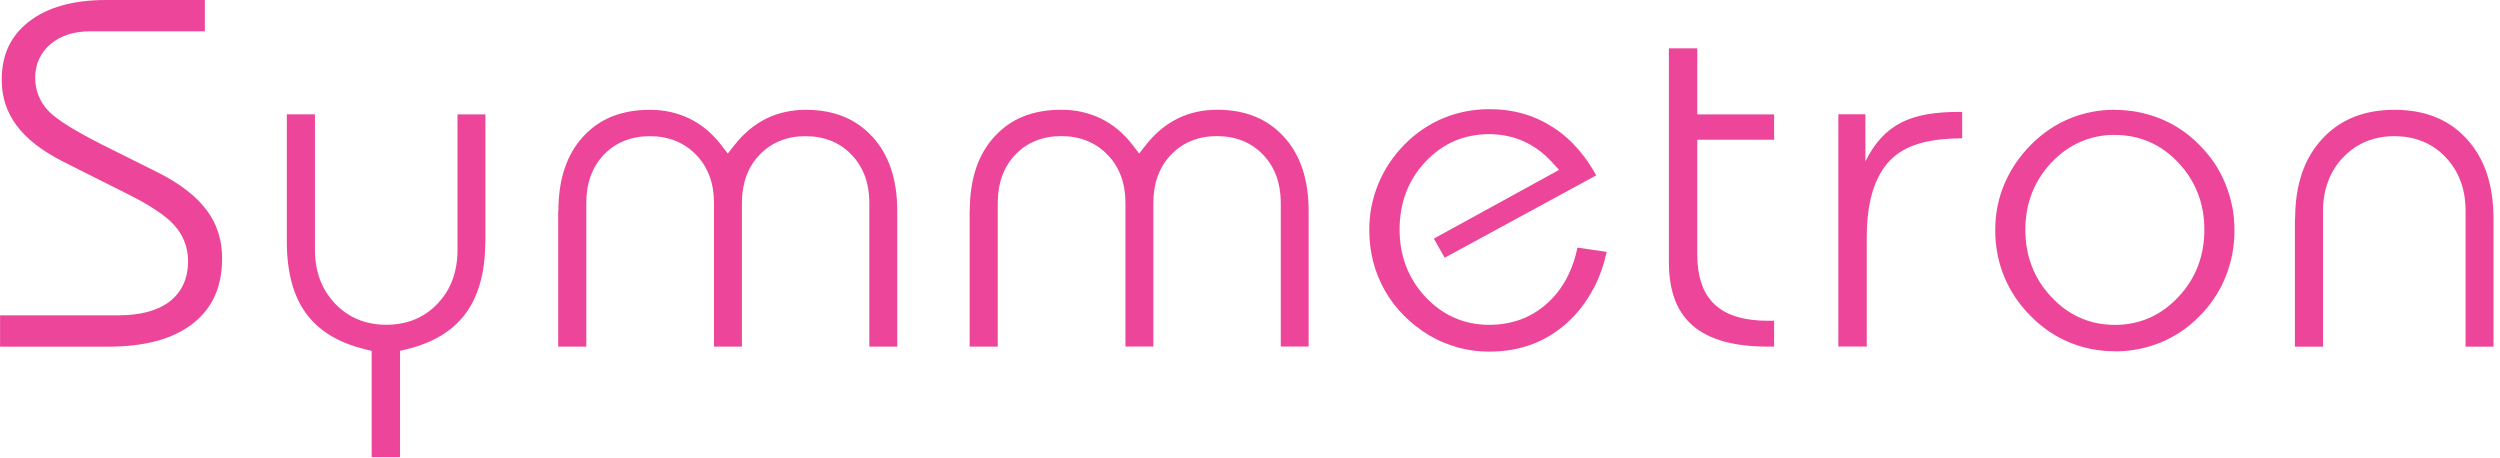
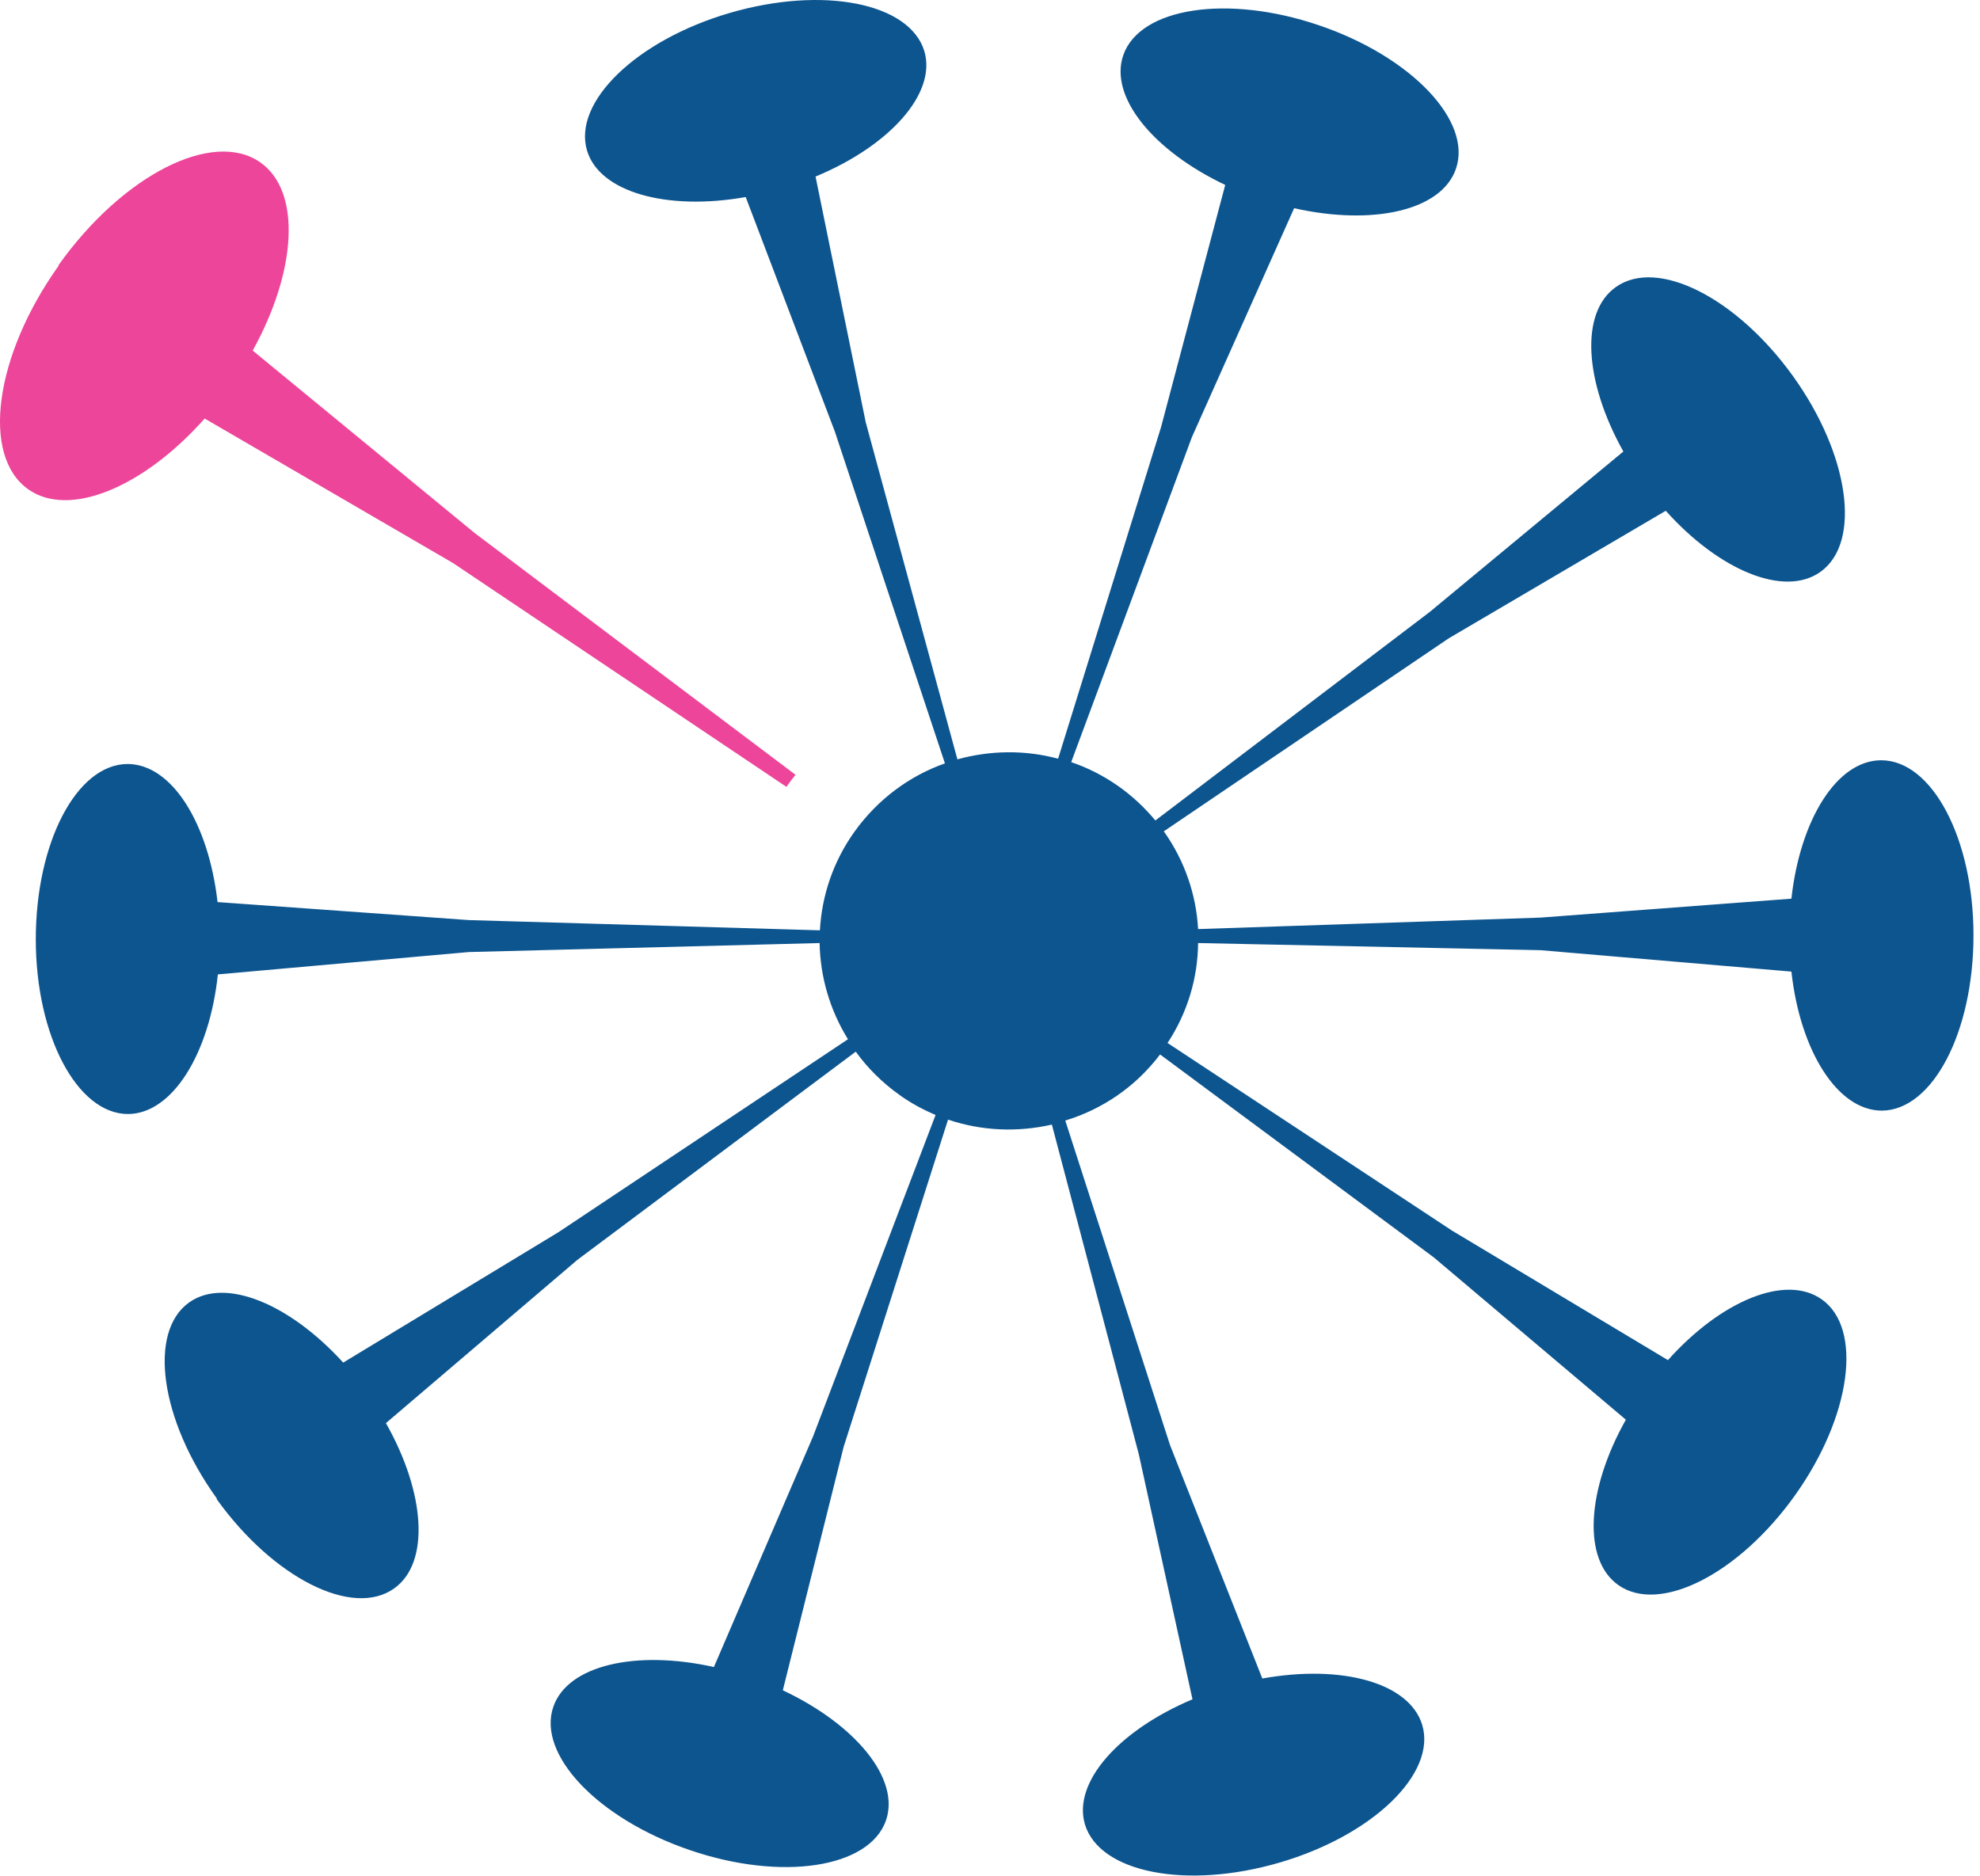
- <svg xmlns="http://www.w3.org/2000/svg" width="350" height="64" viewBox="0 0 350 64" fill="none">
-   <path d="M296.079 49.174V45.484C297.815 45.484 299.438 45.154 300.931 44.495C302.424 43.836 303.767 42.856 304.98 41.565C306.193 40.283 307.098 38.845 307.704 37.27C308.311 35.695 308.609 33.992 308.609 32.16C308.609 30.329 308.311 28.644 307.704 27.078C307.098 25.503 306.193 24.074 304.989 22.792C303.786 21.501 302.433 20.53 300.94 19.88C299.438 19.221 297.815 18.891 296.07 18.891V15.384C297.199 15.384 298.3 15.485 299.363 15.695C300.436 15.906 301.481 16.218 302.498 16.63C303.506 17.042 304.467 17.554 305.362 18.159C306.258 18.763 307.098 19.459 307.872 20.256L307.891 20.274C308.693 21.071 309.402 21.922 310.009 22.82C310.615 23.726 311.138 24.706 311.557 25.741C311.977 26.776 312.294 27.829 312.509 28.909C312.724 29.981 312.826 31.098 312.826 32.243C312.826 33.387 312.724 34.532 312.509 35.622C312.294 36.711 311.977 37.783 311.557 38.818C311.138 39.852 310.624 40.823 309.999 41.748C309.384 42.664 308.684 43.524 307.881 44.303L307.863 44.321C307.088 45.118 306.249 45.814 305.353 46.418C304.448 47.023 303.496 47.535 302.489 47.947C301.481 48.359 300.436 48.671 299.354 48.881C298.29 49.092 297.19 49.193 296.061 49.193L296.079 49.174ZM321.288 30.686V48.533H325.225V29.56C325.225 28.049 325.459 26.666 325.925 25.411C326.392 24.139 327.101 23.012 328.034 22.041C328.976 21.052 330.049 20.311 331.252 19.807C332.456 19.313 333.781 19.065 335.218 19.065C336.654 19.065 337.998 19.313 339.201 19.807C340.405 20.302 341.478 21.043 342.411 22.041C343.344 23.021 344.034 24.148 344.501 25.421C344.958 26.666 345.182 28.049 345.182 29.56V48.533H349.091V30.686C349.091 28.268 348.774 26.116 348.139 24.239C347.514 22.39 346.572 20.787 345.322 19.422C344.081 18.076 342.625 17.06 340.965 16.392C339.285 15.714 337.382 15.375 335.236 15.375C333.09 15.375 331.187 15.714 329.508 16.392C327.838 17.069 326.373 18.076 325.123 19.432C323.863 20.787 322.912 22.39 322.277 24.248C321.633 26.126 321.316 28.278 321.316 30.686H321.288ZM0.009 44.129V48.533H15.17C17.792 48.533 20.096 48.249 22.093 47.691C24.043 47.142 25.703 46.327 27.066 45.246C28.409 44.184 29.407 42.902 30.079 41.418C30.76 39.907 31.096 38.158 31.096 36.18C31.096 34.88 30.919 33.671 30.555 32.554C30.2 31.437 29.669 30.402 28.95 29.45C28.223 28.461 27.29 27.527 26.161 26.657C25.004 25.759 23.632 24.908 22.055 24.12L14.489 20.347C12.521 19.349 10.897 18.461 9.638 17.683C8.322 16.868 7.37 16.153 6.792 15.54C6.176 14.899 5.71 14.185 5.402 13.406C5.085 12.628 4.926 11.794 4.926 10.925C4.926 9.954 5.103 9.075 5.467 8.278C5.831 7.472 6.382 6.758 7.1 6.154C7.809 5.558 8.63 5.119 9.572 4.817C10.487 4.533 11.494 4.386 12.604 4.386H28.68V0H14.89C12.539 0 10.449 0.256 8.63 0.778C6.848 1.282 5.309 2.042 4.021 3.049C2.752 4.038 1.81 5.201 1.185 6.529C0.55 7.875 0.243 9.423 0.243 11.163C0.243 12.371 0.411 13.507 0.756 14.569C1.101 15.622 1.623 16.62 2.314 17.554C3.023 18.507 3.928 19.413 5.019 20.256C6.13 21.117 7.454 21.932 8.985 22.701L17.68 27.069C19.266 27.856 20.609 28.607 21.692 29.322C22.83 30.063 23.716 30.777 24.341 31.464C24.994 32.179 25.489 32.957 25.825 33.818C26.161 34.669 26.328 35.576 26.328 36.537C26.328 37.755 26.114 38.836 25.675 39.797C25.228 40.777 24.556 41.601 23.67 42.27C21.99 43.524 19.602 44.147 16.514 44.147H0L0.009 44.129ZM296.07 15.375V18.882C294.335 18.882 292.721 19.212 291.228 19.871C289.744 20.521 288.392 21.492 287.179 22.783C285.966 24.074 285.061 25.503 284.454 27.078C283.848 28.644 283.549 30.338 283.549 32.16C283.549 33.983 283.848 35.695 284.454 37.27C285.061 38.845 285.966 40.283 287.179 41.565C288.392 42.865 289.744 43.845 291.228 44.495C292.721 45.154 294.344 45.484 296.079 45.484V49.174C294.95 49.174 293.859 49.074 292.805 48.863C291.732 48.653 290.705 48.341 289.726 47.938C288.737 47.526 287.785 47.023 286.89 46.409C285.994 45.804 285.145 45.099 284.343 44.294C283.531 43.488 282.812 42.618 282.187 41.702C281.562 40.777 281.04 39.807 280.611 38.781C280.181 37.746 279.864 36.684 279.65 35.594C279.435 34.505 279.332 33.387 279.332 32.215C279.332 31.043 279.435 29.972 279.65 28.9C279.864 27.82 280.181 26.776 280.611 25.768C281.049 24.743 281.572 23.772 282.197 22.857C282.822 21.932 283.54 21.062 284.352 20.247C285.154 19.441 286.003 18.745 286.899 18.131C287.795 17.527 288.746 17.014 289.735 16.602C290.715 16.199 291.741 15.888 292.814 15.677C293.868 15.467 294.969 15.366 296.089 15.366L296.07 15.375ZM67.958 33.845V16.016H64.049V34.99C64.049 36.492 63.825 37.874 63.368 39.12C62.91 40.383 62.211 41.51 61.278 42.49C60.354 43.479 59.281 44.22 58.068 44.724C56.865 45.218 55.531 45.466 54.084 45.466C52.638 45.466 51.323 45.218 50.119 44.724C48.916 44.23 47.843 43.488 46.901 42.49C45.968 41.51 45.259 40.393 44.792 39.12C44.326 37.865 44.092 36.483 44.092 34.981V16.007H40.155V33.836C40.155 35.979 40.389 37.883 40.846 39.578C41.293 41.235 41.965 42.673 42.861 43.891C43.747 45.099 44.867 46.116 46.229 46.949C47.61 47.792 49.242 48.442 51.118 48.9L52.032 49.12V64H56.006V49.12L56.921 48.9C58.796 48.442 60.429 47.792 61.819 46.94C63.181 46.107 64.31 45.081 65.206 43.863C66.111 42.636 66.782 41.199 67.239 39.55C67.706 37.865 67.939 35.961 67.939 33.836L67.958 33.845ZM78.146 29.55V48.524H82.083V28.378C82.083 27.032 82.279 25.805 82.68 24.688C83.091 23.552 83.697 22.545 84.518 21.684C85.339 20.814 86.309 20.155 87.401 19.716C88.474 19.285 89.677 19.065 90.993 19.065C92.308 19.065 93.475 19.285 94.557 19.716C95.648 20.155 96.619 20.805 97.459 21.675C98.298 22.536 98.923 23.543 99.343 24.679C99.754 25.796 99.959 27.032 99.959 28.378V48.524H103.868V28.378C103.868 27.032 104.073 25.796 104.474 24.688C104.885 23.552 105.51 22.545 106.331 21.684C107.161 20.814 108.122 20.155 109.214 19.716C110.296 19.276 111.481 19.065 112.787 19.065C114.093 19.065 115.278 19.285 116.361 19.716C117.452 20.155 118.413 20.814 119.243 21.684C120.064 22.545 120.69 23.552 121.1 24.688C121.501 25.796 121.706 27.032 121.706 28.378V48.524H125.616V29.55C125.616 27.307 125.317 25.32 124.729 23.58C124.142 21.867 123.274 20.375 122.117 19.12C120.96 17.875 119.617 16.932 118.087 16.318C116.538 15.686 114.774 15.375 112.806 15.375C110.837 15.375 108.953 15.778 107.301 16.593C106.452 17.014 105.669 17.527 104.932 18.131C104.195 18.745 103.495 19.459 102.851 20.283L101.89 21.501L100.948 20.274C100.323 19.468 99.651 18.763 98.914 18.15C98.186 17.545 97.403 17.032 96.563 16.62C95.714 16.208 94.828 15.897 93.904 15.686C92.99 15.476 92.019 15.375 91.002 15.375C89.006 15.375 87.233 15.686 85.684 16.309C84.145 16.923 82.811 17.857 81.663 19.102C80.506 20.347 79.639 21.84 79.06 23.552C78.472 25.292 78.174 27.298 78.174 29.55H78.146ZM135.748 29.55V48.524H139.685V28.378C139.685 27.032 139.881 25.805 140.282 24.688C140.693 23.552 141.299 22.554 142.12 21.684C142.941 20.805 143.911 20.146 145.003 19.706C146.076 19.276 147.279 19.056 148.595 19.056C149.91 19.056 151.076 19.276 152.159 19.706C153.25 20.146 154.221 20.796 155.06 21.666C155.9 22.527 156.525 23.534 156.945 24.67C157.355 25.787 157.561 27.023 157.561 28.369V48.515H161.47V28.369C161.47 27.023 161.675 25.787 162.076 24.679C162.487 23.543 163.112 22.536 163.933 21.675C164.763 20.805 165.724 20.146 166.816 19.706C167.898 19.267 169.083 19.056 170.389 19.056C171.695 19.056 172.88 19.276 173.962 19.706C175.054 20.146 176.015 20.805 176.845 21.675C177.666 22.536 178.291 23.543 178.702 24.679C179.103 25.787 179.308 27.023 179.308 28.369V48.515H183.208V29.541C183.208 27.298 182.91 25.311 182.322 23.571C181.734 21.858 180.866 20.366 179.709 19.111C178.553 17.866 177.209 16.923 175.679 16.309C174.13 15.677 172.367 15.366 170.398 15.366C168.43 15.366 166.545 15.769 164.894 16.584C164.045 17.005 163.261 17.518 162.524 18.122C161.787 18.736 161.087 19.45 160.444 20.274L159.483 21.492L158.54 20.265C157.915 19.459 157.243 18.754 156.506 18.14C155.779 17.536 154.995 17.023 154.155 16.611C153.306 16.199 152.42 15.888 151.496 15.677C150.582 15.467 149.612 15.366 148.595 15.366C146.598 15.366 144.826 15.677 143.277 16.3C141.737 16.913 140.403 17.848 139.256 19.093C138.099 20.338 137.231 21.831 136.653 23.543C136.065 25.283 135.766 27.289 135.766 29.541L135.748 29.55ZM223.093 40.429C223.895 38.891 224.511 37.169 224.94 35.265L220.844 34.66C220.564 36.025 220.154 37.261 219.622 38.387C218.922 39.852 218.017 41.125 216.888 42.206C215.75 43.295 214.481 44.111 213.073 44.66C211.664 45.2 210.134 45.475 208.482 45.475C206.738 45.475 205.114 45.145 203.612 44.486C202.12 43.836 200.767 42.856 199.563 41.574C198.36 40.283 197.455 38.854 196.848 37.261C196.242 35.686 195.943 33.973 195.943 32.124C195.943 30.274 196.242 28.552 196.839 26.968C197.436 25.384 198.341 23.946 199.535 22.673C200.739 21.382 202.092 20.412 203.584 19.761C205.077 19.111 206.71 18.782 208.473 18.782C209.322 18.782 210.162 18.864 210.973 19.029C211.785 19.194 212.559 19.441 213.306 19.78C214.043 20.109 214.743 20.521 215.405 21.007C216.067 21.492 216.693 22.051 217.271 22.692L218.279 23.781L216.963 24.505L200.739 33.406L202.259 36.08L223.475 24.551C222.757 23.25 221.964 22.087 221.096 21.071C220.023 19.807 218.829 18.736 217.504 17.875C216.189 17.014 214.789 16.364 213.297 15.934C211.804 15.503 210.218 15.283 208.529 15.283C207.391 15.283 206.29 15.384 205.217 15.595C204.135 15.805 203.099 16.117 202.092 16.529C201.075 16.95 200.114 17.472 199.199 18.086C198.294 18.699 197.436 19.413 196.643 20.219C195.841 21.034 195.132 21.904 194.516 22.829C193.9 23.745 193.387 24.715 192.967 25.741C192.547 26.767 192.23 27.811 192.015 28.882C191.801 29.953 191.698 31.061 191.698 32.206C191.698 33.754 191.885 35.237 192.249 36.647C192.612 38.067 193.163 39.413 193.891 40.695C194.628 41.977 195.514 43.14 196.54 44.175C197.576 45.218 198.761 46.143 200.095 46.949C200.72 47.316 201.382 47.654 202.073 47.938C202.754 48.222 203.444 48.46 204.125 48.653C205.544 49.037 206.99 49.229 208.454 49.229C210.619 49.229 212.606 48.891 214.425 48.222C216.235 47.554 217.887 46.546 219.38 45.209C220.882 43.845 222.113 42.252 223.074 40.411L223.093 40.429ZM237.619 6.767H233.645V36.73C233.645 38.754 233.934 40.521 234.503 42.004C235.053 43.442 235.884 44.632 236.975 45.576C238.095 46.546 239.504 47.27 241.211 47.764C242.974 48.268 245.064 48.524 247.471 48.524H248.376V44.907H247.546C245.913 44.907 244.495 44.733 243.264 44.376C241.976 44.001 240.913 43.424 240.073 42.645C239.233 41.867 238.608 40.869 238.207 39.669C237.815 38.515 237.619 37.188 237.619 35.667V19.56H248.376V16.016H237.619V6.776V6.767ZM257.37 16.007V48.515H261.345V33.232C261.345 30.823 261.606 28.745 262.119 26.977C262.66 25.137 263.481 23.635 264.582 22.481C266.728 20.228 270.096 19.395 274.705 19.358V15.668H274.238C267.596 15.668 263.789 17.316 261.158 22.591V15.998H257.37V16.007Z" fill="#ED4599" />
+ <svg xmlns="http://www.w3.org/2000/svg" width="209" height="198" viewBox="0 0 209 198" fill="none">
+   <path fill-rule="evenodd" clip-rule="evenodd" d="M22.866 158.165C16.909 149.877 15.592 140.606 19.97 137.494C23.754 134.807 30.567 137.625 36.227 143.849L58.935 130.09L89.508 109.713C87.599 106.633 86.579 103.128 86.513 99.557L49.49 100.507L22.997 102.866C22.109 111.252 18.192 117.575 13.519 117.608C8.155 117.608 3.778 109.352 3.778 99.164C3.778 88.942 8.089 80.687 13.453 80.654C18.127 80.654 22.01 86.879 22.964 95.233L49.49 97.133L86.546 98.214C86.744 94.577 87.928 90.974 90.199 87.796C92.667 84.356 96.024 81.899 99.743 80.589L88.126 45.568L78.714 20.801C70.42 22.275 63.279 20.309 61.962 15.887C60.449 10.776 67.162 4.257 77.002 1.374C86.842 -1.509 96.024 0.293 97.571 5.403C98.887 9.859 93.918 15.395 86.085 18.638L91.384 44.585L101.059 80.163C104.515 79.213 108.168 79.147 111.689 80.097L122.55 45.109L129.329 19.523C121.727 15.919 117.054 10.219 118.567 5.829C120.312 0.784 129.592 -0.625 139.268 2.684C148.976 5.993 155.426 12.774 153.682 17.819C152.168 22.242 144.895 23.847 136.602 21.98L125.808 46.157L113.071 80.457C114.816 81.047 116.494 81.899 118.074 83.013C119.555 84.061 120.838 85.273 121.957 86.617L150.918 64.602L171.355 47.664C167.241 40.326 166.747 32.988 170.565 30.301C174.942 27.189 183.301 31.415 189.258 39.703C195.214 47.992 196.531 57.263 192.154 60.375C188.336 63.094 181.458 60.212 175.831 53.922L152.925 67.386L122.846 87.763C125.018 90.81 126.268 94.413 126.466 98.083L162.601 96.871L189.093 94.872C190.015 86.518 193.898 80.261 198.571 80.261C203.936 80.261 208.313 88.517 208.313 98.738C208.313 108.959 204.001 117.215 198.637 117.248C193.964 117.248 190.015 110.958 189.093 102.571L162.601 100.31L126.466 99.557C126.433 103.193 125.38 106.863 123.241 110.106L153.287 129.926L176.061 143.587C181.656 137.33 188.468 134.48 192.286 137.166C196.663 140.245 195.412 149.517 189.488 157.838C183.564 166.159 175.205 170.418 170.828 167.338C167.011 164.652 167.471 157.248 171.618 149.877L151.346 132.743L122.451 111.318C119.851 114.758 116.33 117.117 112.446 118.296L123.504 152.563L133.245 177.199C141.604 175.692 148.779 177.625 150.128 182.113C151.642 187.224 144.928 193.743 135.088 196.626C125.248 199.509 116.066 197.707 114.52 192.597C113.203 188.141 118.107 182.67 125.873 179.394L120.213 153.546L111.031 118.722C107.444 119.541 103.659 119.41 100.072 118.198L89.047 152.76L82.63 178.444C90.298 182.048 95.037 187.781 93.523 192.171C91.779 197.216 82.498 198.625 72.823 195.316C63.114 192.007 56.664 185.226 58.408 180.181C59.922 175.791 67.129 174.153 75.357 175.987L85.822 151.646L98.756 117.706C97.439 117.149 96.156 116.461 94.971 115.61C93.128 114.299 91.581 112.759 90.331 111.023L60.942 133.005L40.736 150.237C44.915 157.609 45.409 165.012 41.591 167.699C37.214 170.811 28.855 166.585 22.898 158.297L22.866 158.165Z" fill="#0D558F" />
+   <path fill-rule="evenodd" clip-rule="evenodd" d="M6.171 28.001C12.95 18.467 22.494 13.619 27.496 17.157C31.84 20.236 31.314 28.623 26.673 37.01L50.105 56.273L83.969 81.793C83.772 82.023 83.607 82.285 83.41 82.514C83.278 82.711 83.147 82.874 83.015 83.071L47.834 59.451L21.605 44.184C15.188 51.424 7.322 54.733 2.978 51.654C-2.024 48.116 -0.576 37.534 6.203 28.033L6.171 28.001Z" fill="#ED4599" />
</svg>
